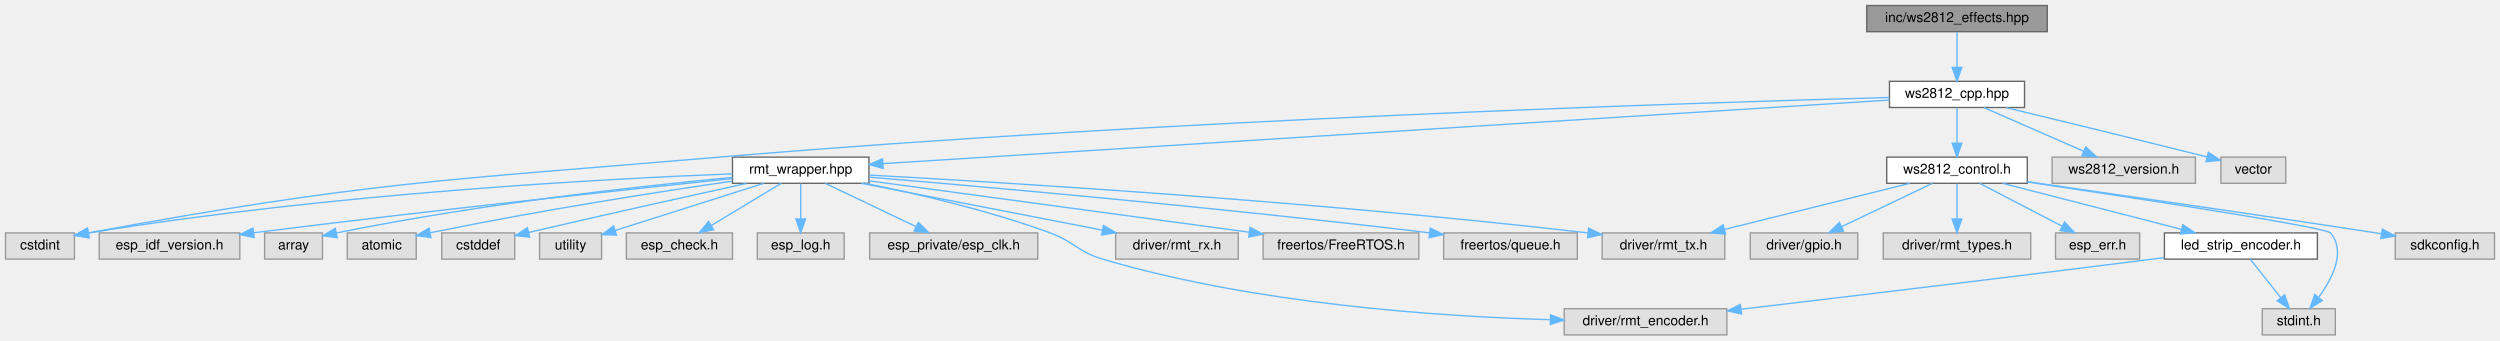
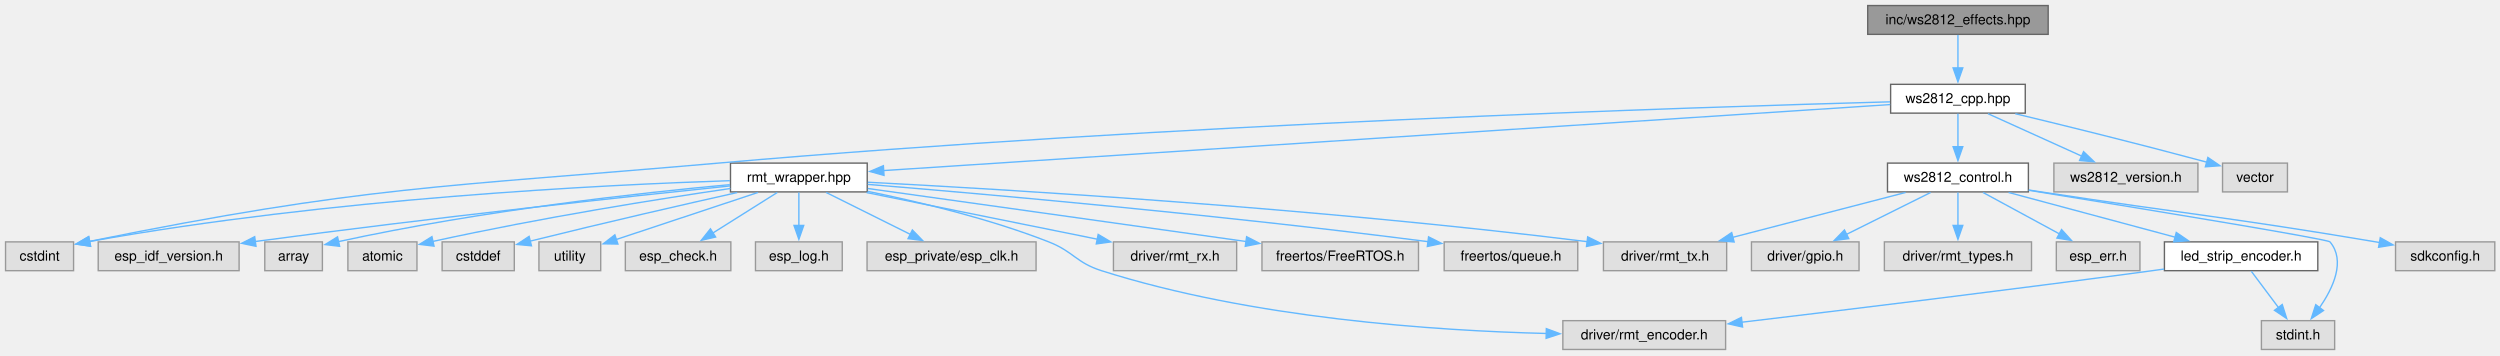
- <svg xmlns="http://www.w3.org/2000/svg" xmlns:xlink="http://www.w3.org/1999/xlink" width="1814pt" height="247pt" viewBox="0.00 0.00 1814.00 247.00">
-   <g id="graph0" class="graph" transform="scale(1 1) rotate(0) translate(4 243)">
+ <svg xmlns="http://www.w3.org/2000/svg" xmlns:xlink="http://www.w3.org/1999/xlink" width="1801pt" height="256pt" viewBox="0.00 0.00 1801.00 256.00">
+   <g id="graph0" class="graph" transform="scale(1 1) rotate(0) translate(4 251.75)">
    <g id="Node000001" class="node">
      <g id="a_Node000001">
        <a xlink:title="LED animation effects for WS2812 strips.">
-           <polygon fill="#999999" stroke="#666666" points="1481.5,-239 1350.5,-239 1350.5,-220 1481.5,-220 1481.5,-239" />
-           <text text-anchor="middle" x="1416" y="-227" font-family="Helvetica,sans-Serif" font-size="10.00">inc/ws2812_effects.hpp</text>
+           <polygon fill="#999999" stroke="#666666" points="1471.5,-247.75 1341.5,-247.75 1341.5,-227 1471.5,-227 1471.5,-247.75" />
+           <text xml:space="preserve" text-anchor="middle" x="1406.5" y="-234.25" font-family="Helvetica,sans-Serif" font-size="10.00">inc/ws2812_effects.hpp</text>
        </a>
      </g>
    </g>
    <g id="Node000002" class="node">
      <g id="a_Node000002">
        <a xlink:href="ws2812__cpp_8hpp.html" target="_top" xlink:title="C++ wrapper for the HF-WS2812 RMT LED driver.">
-           <polygon fill="white" stroke="#666666" points="1465,-184 1367,-184 1367,-165 1465,-165 1465,-184" />
-           <text text-anchor="middle" x="1416" y="-172" font-family="Helvetica,sans-Serif" font-size="10.00">ws2812_cpp.hpp</text>
+           <polygon fill="white" stroke="#666666" points="1455,-191 1358,-191 1358,-170.25 1455,-170.25 1455,-191" />
+           <text xml:space="preserve" text-anchor="middle" x="1406.5" y="-177.5" font-family="Helvetica,sans-Serif" font-size="10.00">ws2812_cpp.hpp</text>
        </a>
      </g>
    </g>
    <g id="edge1_Node000001_Node000002" class="edge">
      <g id="a_edge1_Node000001_Node000002">
        <a xlink:title=" ">
-           <path fill="none" stroke="#63b8ff" d="M1416,-219.75C1416,-212.8 1416,-202.85 1416,-194.13" />
-           <polygon fill="#63b8ff" stroke="#63b8ff" points="1419.5,-194.09 1416,-184.09 1412.5,-194.09 1419.5,-194.09" />
+           <path fill="none" stroke="#63b8ff" d="M1406.5,-226.59C1406.5,-219.97 1406.5,-210.97 1406.5,-202.77" />
+           <polygon fill="#63b8ff" stroke="#63b8ff" points="1410,-202.84 1406.5,-192.84 1403,-202.84 1410,-202.84" />
        </a>
      </g>
    </g>
    <g id="Node000003" class="node">
      <g id="a_Node000003">
        <a xlink:href="rmt__wrapper_8hpp.html" target="_top" xlink:title="A modern C++17 header‑only wrapper around the ESP‑IDF v5.3 “new” RMT.">
-           <polygon fill="white" stroke="#666666" points="626.5,-129 527.5,-129 527.5,-110 626.5,-110 626.5,-129" />
-           <text text-anchor="middle" x="577" y="-117" font-family="Helvetica,sans-Serif" font-size="10.00">rmt_wrapper.hpp</text>
+           <polygon fill="white" stroke="#666666" points="620.75,-134.25 522.25,-134.25 522.25,-113.5 620.75,-113.5 620.75,-134.25" />
+           <text xml:space="preserve" text-anchor="middle" x="571.5" y="-120.75" font-family="Helvetica,sans-Serif" font-size="10.00">rmt_wrapper.hpp</text>
        </a>
      </g>
    </g>
    <g id="edge2_Node000002_Node000003" class="edge">
      <g id="a_edge2_Node000002_Node000003">
        <a xlink:title=" ">
-           <path fill="none" stroke="#63b8ff" d="M1366.96,-170.4C1221.8,-161.23 794.59,-134.25 636.62,-124.27" />
-           <polygon fill="#63b8ff" stroke="#63b8ff" points="636.81,-120.77 626.61,-123.63 636.37,-127.76 636.81,-120.77" />
+           <path fill="none" stroke="#63b8ff" d="M1357.69,-176.42C1213.74,-166.99 791.1,-139.27 632.53,-128.88" />
+           <polygon fill="#63b8ff" stroke="#63b8ff" points="632.85,-125.39 622.64,-128.23 632.39,-132.38 632.85,-125.39" />
        </a>
      </g>
    </g>
    <g id="Node000008" class="node">
      <g id="a_Node000008">
        <a xlink:title=" ">
-           <polygon fill="#e0e0e0" stroke="#999999" points="50,-74 0,-74 0,-55 50,-55 50,-74" />
-           <text text-anchor="middle" x="25" y="-62" font-family="Helvetica,sans-Serif" font-size="10.00">cstdint</text>
+           <polygon fill="#e0e0e0" stroke="#999999" points="49,-77.5 0,-77.5 0,-56.75 49,-56.75 49,-77.5" />
+           <text xml:space="preserve" text-anchor="middle" x="24.5" y="-64" font-family="Helvetica,sans-Serif" font-size="10.00">cstdint</text>
        </a>
      </g>
    </g>
    <g id="edge28_Node000002_Node000008" class="edge">
      <g id="a_edge28_Node000002_Node000008">
        <a xlink:title=" ">
-           <path fill="none" stroke="#63b8ff" d="M1366.76,-172.27C1231.2,-168.61 841.13,-156.33 518,-129 316.57,-111.96 262.78,-111.23 60.25,-74.03" />
-           <polygon fill="#63b8ff" stroke="#63b8ff" points="60.64,-70.54 50.17,-72.17 59.37,-77.42 60.64,-70.54" />
+           <path fill="none" stroke="#63b8ff" d="M1357.53,-178.39C1222.71,-174.73 834.77,-162.37 513.5,-134.25 313.72,-116.77 259.59,-118.08 60.41,-77.86" />
+           <polygon fill="#63b8ff" stroke="#63b8ff" points="61.25,-74.46 50.75,-75.9 59.85,-81.32 61.25,-74.46" />
        </a>
      </g>
    </g>
    <g id="Node000018" class="node">
      <g id="a_Node000018">
        <a xlink:href="ws2812__control_8h.html" target="_top" xlink:title="ESP-IDF RMT backend for WS2812 / NeoPixel LED chains.">
-           <polygon fill="white" stroke="#666666" points="1467,-129 1365,-129 1365,-110 1467,-110 1467,-129" />
-           <text text-anchor="middle" x="1416" y="-117" font-family="Helvetica,sans-Serif" font-size="10.00">ws2812_control.h</text>
+           <polygon fill="white" stroke="#666666" points="1457.25,-134.25 1355.75,-134.25 1355.75,-113.5 1457.25,-113.5 1457.25,-134.25" />
+           <text xml:space="preserve" text-anchor="middle" x="1406.5" y="-120.75" font-family="Helvetica,sans-Serif" font-size="10.00">ws2812_control.h</text>
        </a>
      </g>
    </g>
    <g id="edge17_Node000002_Node000018" class="edge">
      <g id="a_edge17_Node000002_Node000018">
        <a xlink:title=" ">
-           <path fill="none" stroke="#63b8ff" d="M1416,-164.75C1416,-157.8 1416,-147.85 1416,-139.13" />
-           <polygon fill="#63b8ff" stroke="#63b8ff" points="1419.5,-139.09 1416,-129.09 1412.5,-139.09 1419.5,-139.09" />
+           <path fill="none" stroke="#63b8ff" d="M1406.5,-169.84C1406.5,-163.22 1406.5,-154.22 1406.5,-146.02" />
+           <polygon fill="#63b8ff" stroke="#63b8ff" points="1410,-146.09 1406.5,-136.09 1403,-146.09 1410,-146.09" />
        </a>
      </g>
    </g>
    <g id="Node000025" class="node">
      <g id="a_Node000025">
        <a xlink:title=" ">
-           <polygon fill="#e0e0e0" stroke="#999999" points="1589,-129 1485,-129 1485,-110 1589,-110 1589,-129" />
-           <text text-anchor="middle" x="1537" y="-117" font-family="Helvetica,sans-Serif" font-size="10.00">ws2812_version.h</text>
+           <polygon fill="#e0e0e0" stroke="#999999" points="1579.38,-134.25 1475.62,-134.25 1475.62,-113.5 1579.38,-113.5 1579.38,-134.25" />
+           <text xml:space="preserve" text-anchor="middle" x="1527.5" y="-120.75" font-family="Helvetica,sans-Serif" font-size="10.00">ws2812_version.h</text>
        </a>
      </g>
    </g>
    <g id="edge27_Node000002_Node000025" class="edge">
      <g id="a_edge27_Node000002_Node000025">
        <a xlink:title=" ">
-           <path fill="none" stroke="#63b8ff" d="M1435.44,-164.98C1454.99,-156.42 1485.38,-143.11 1507.82,-133.28" />
-           <polygon fill="#63b8ff" stroke="#63b8ff" points="1509.45,-136.39 1517.21,-129.17 1506.64,-129.98 1509.45,-136.39" />
+           <path fill="none" stroke="#63b8ff" d="M1428.13,-169.84C1446.97,-161.31 1474.54,-148.84 1495.86,-139.19" />
+           <polygon fill="#63b8ff" stroke="#63b8ff" points="1497.01,-142.51 1504.68,-135.2 1494.12,-136.14 1497.01,-142.51" />
        </a>
      </g>
    </g>
    <g id="Node000026" class="node">
      <g id="a_Node000026">
        <a xlink:title=" ">
-           <polygon fill="#e0e0e0" stroke="#999999" points="1654.5,-129 1607.5,-129 1607.5,-110 1654.5,-110 1654.5,-129" />
-           <text text-anchor="middle" x="1631" y="-117" font-family="Helvetica,sans-Serif" font-size="10.00">vector</text>
+           <polygon fill="#e0e0e0" stroke="#999999" points="1643.88,-134.25 1597.12,-134.25 1597.12,-113.5 1643.88,-113.5 1643.88,-134.25" />
+           <text xml:space="preserve" text-anchor="middle" x="1620.5" y="-120.75" font-family="Helvetica,sans-Serif" font-size="10.00">vector</text>
        </a>
      </g>
    </g>
    <g id="edge29_Node000002_Node000026" class="edge">
      <g id="a_edge29_Node000002_Node000026">
        <a xlink:title=" ">
-           <path fill="none" stroke="#63b8ff" d="M1451.6,-164.93C1486.31,-156.55 1540.83,-143.3 1597.38,-129.13" />
-           <polygon fill="#63b8ff" stroke="#63b8ff" points="1598.37,-132.49 1607.22,-126.66 1596.66,-125.7 1598.37,-132.49" />
+           <path fill="none" stroke="#63b8ff" d="M1447.82,-169.83C1482.41,-161.52 1533.32,-149.02 1585.88,-134.89" />
+           <polygon fill="#63b8ff" stroke="#63b8ff" points="1586.56,-138.33 1595.3,-132.34 1584.74,-131.57 1586.56,-138.33" />
        </a>
      </g>
    </g>
    <g id="Node000004" class="node">
      <g id="a_Node000004">
        <a xlink:title=" ">
-           <polygon fill="#e0e0e0" stroke="#999999" points="170,-74 68,-74 68,-55 170,-55 170,-74" />
-           <text text-anchor="middle" x="119" y="-62" font-family="Helvetica,sans-Serif" font-size="10.00">esp_idf_version.h</text>
+           <polygon fill="#e0e0e0" stroke="#999999" points="168.25,-77.5 66.75,-77.5 66.75,-56.75 168.25,-56.75 168.25,-77.5" />
+           <text xml:space="preserve" text-anchor="middle" x="117.5" y="-64" font-family="Helvetica,sans-Serif" font-size="10.00">esp_idf_version.h</text>
        </a>
      </g>
    </g>
    <g id="edge3_Node000003_Node000004" class="edge">
      <g id="a_edge3_Node000003_Node000004">
        <a xlink:title=" ">
-           <path fill="none" stroke="#63b8ff" d="M527.31,-113.42C453.84,-105.8 311.65,-90.66 180.29,-74.13" />
-           <polygon fill="#63b8ff" stroke="#63b8ff" points="180.41,-70.62 170.05,-72.84 179.53,-77.56 180.41,-70.62" />
+           <path fill="none" stroke="#63b8ff" d="M521.97,-117.82C449.34,-110.26 309.38,-95.16 179.84,-77.77" />
+           <polygon fill="#63b8ff" stroke="#63b8ff" points="180.42,-74.32 170.04,-76.45 179.48,-81.25 180.42,-74.32" />
        </a>
      </g>
    </g>
    <g id="Node000005" class="node">
      <g id="a_Node000005">
        <a xlink:title=" ">
-           <polygon fill="#e0e0e0" stroke="#999999" points="230,-74 188,-74 188,-55 230,-55 230,-74" />
-           <text text-anchor="middle" x="209" y="-62" font-family="Helvetica,sans-Serif" font-size="10.00">array</text>
+           <polygon fill="#e0e0e0" stroke="#999999" points="228.25,-77.5 186.75,-77.5 186.75,-56.75 228.25,-56.75 228.25,-77.5" />
+           <text xml:space="preserve" text-anchor="middle" x="207.5" y="-64" font-family="Helvetica,sans-Serif" font-size="10.00">array</text>
        </a>
      </g>
    </g>
    <g id="edge4_Node000003_Node000005" class="edge">
      <g id="a_edge4_Node000003_Node000005">
        <a xlink:title=" ">
-           <path fill="none" stroke="#63b8ff" d="M527.37,-114.24C463.14,-108.23 347.7,-95.72 240.25,-73.98" />
-           <polygon fill="#63b8ff" stroke="#63b8ff" points="240.71,-70.51 230.21,-71.92 239.3,-77.36 240.71,-70.51" />
+           <path fill="none" stroke="#63b8ff" d="M521.81,-118.75C458.4,-112.91 345.25,-100.56 239.84,-77.7" />
+           <polygon fill="#63b8ff" stroke="#63b8ff" points="240.68,-74.3 230.16,-75.56 239.17,-81.13 240.68,-74.3" />
        </a>
      </g>
    </g>
    <g id="Node000006" class="node">
      <g id="a_Node000006">
        <a xlink:title=" ">
-           <polygon fill="#e0e0e0" stroke="#999999" points="298,-74 248,-74 248,-55 298,-55 298,-74" />
-           <text text-anchor="middle" x="273" y="-62" font-family="Helvetica,sans-Serif" font-size="10.00">atomic</text>
+           <polygon fill="#e0e0e0" stroke="#999999" points="296.38,-77.5 246.62,-77.5 246.62,-56.75 296.38,-56.75 296.38,-77.5" />
+           <text xml:space="preserve" text-anchor="middle" x="271.5" y="-64" font-family="Helvetica,sans-Serif" font-size="10.00">atomic</text>
        </a>
      </g>
    </g>
    <g id="edge5_Node000003_Node000006" class="edge">
      <g id="a_edge5_Node000003_Node000006">
        <a xlink:title=" ">
-           <path fill="none" stroke="#63b8ff" d="M527.01,-111.51C474.77,-103.92 390.22,-90.87 308.19,-74.11" />
-           <polygon fill="#63b8ff" stroke="#63b8ff" points="308.7,-70.64 298.2,-72.04 307.28,-77.49 308.7,-70.64" />
+           <path fill="none" stroke="#63b8ff" d="M522.19,-115.97C470.87,-108.46 388,-95.38 307.51,-77.77" />
+           <polygon fill="#63b8ff" stroke="#63b8ff" points="308.68,-74.44 298.16,-75.7 307.16,-81.28 308.68,-74.44" />
        </a>
      </g>
    </g>
    <g id="Node000007" class="node">
      <g id="a_Node000007">
        <a xlink:title=" ">
-           <polygon fill="#e0e0e0" stroke="#999999" points="369.5,-74 316.5,-74 316.5,-55 369.5,-55 369.5,-74" />
-           <text text-anchor="middle" x="343" y="-62" font-family="Helvetica,sans-Serif" font-size="10.00">cstddef</text>
+           <polygon fill="#e0e0e0" stroke="#999999" points="366.5,-77.5 314.5,-77.5 314.5,-56.75 366.5,-56.75 366.5,-77.5" />
+           <text xml:space="preserve" text-anchor="middle" x="340.5" y="-64" font-family="Helvetica,sans-Serif" font-size="10.00">cstddef</text>
        </a>
      </g>
    </g>
    <g id="edge6_Node000003_Node000007" class="edge">
      <g id="a_edge6_Node000003_Node000007">
        <a xlink:title=" ">
-           <path fill="none" stroke="#63b8ff" d="M537.68,-109.93C499.62,-101.58 440.04,-88.39 379.8,-74.39" />
-           <polygon fill="#63b8ff" stroke="#63b8ff" points="380.27,-70.91 369.74,-72.05 378.69,-77.73 380.27,-70.91" />
+           <path fill="none" stroke="#63b8ff" d="M527.03,-113.03C489.64,-104.66 434.53,-92.08 377.83,-78.02" />
+           <polygon fill="#63b8ff" stroke="#63b8ff" points="378.87,-74.67 368.32,-75.65 377.17,-81.47 378.87,-74.67" />
        </a>
      </g>
    </g>
    <g id="edge7_Node000003_Node000008" class="edge">
      <g id="a_edge7_Node000003_Node000008">
        <a xlink:title=" ">
-           <path fill="none" stroke="#63b8ff" d="M527.39,-116.87C436.49,-113.3 237.07,-102.85 60.17,-73.92" />
-           <polygon fill="#63b8ff" stroke="#63b8ff" points="60.6,-70.45 50.16,-72.26 59.45,-77.35 60.6,-70.45" />
+           <path fill="none" stroke="#63b8ff" d="M521.82,-121.6C431.54,-118.61 234.49,-109 60.41,-77.74" />
+           <polygon fill="#63b8ff" stroke="#63b8ff" points="61.2,-74.32 50.74,-75.97 59.94,-81.21 61.2,-74.32" />
        </a>
      </g>
    </g>
    <g id="Node000009" class="node">
      <g id="a_Node000009">
        <a xlink:title=" ">
-           <polygon fill="#e0e0e0" stroke="#999999" points="432.5,-74 387.5,-74 387.5,-55 432.5,-55 432.5,-74" />
-           <text text-anchor="middle" x="410" y="-62" font-family="Helvetica,sans-Serif" font-size="10.00">utility</text>
+           <polygon fill="#e0e0e0" stroke="#999999" points="428.75,-77.5 384.25,-77.5 384.25,-56.75 428.75,-56.75 428.75,-77.5" />
+           <text xml:space="preserve" text-anchor="middle" x="406.5" y="-64" font-family="Helvetica,sans-Serif" font-size="10.00">utility</text>
        </a>
      </g>
    </g>
    <g id="edge8_Node000003_Node000009" class="edge">
      <g id="a_edge8_Node000003_Node000009">
        <a xlink:title=" ">
-           <path fill="none" stroke="#63b8ff" d="M550.17,-109.98C520.8,-100.66 473.72,-85.72 442.34,-75.76" />
-           <polygon fill="#63b8ff" stroke="#63b8ff" points="443.33,-72.41 432.74,-72.72 441.21,-79.08 443.33,-72.41" />
+           <path fill="none" stroke="#63b8ff" d="M542,-113.09C513.32,-103.57 469.8,-89.13 439.87,-79.2" />
+           <polygon fill="#63b8ff" stroke="#63b8ff" points="441.15,-75.93 430.56,-76.11 438.94,-82.58 441.15,-75.93" />
        </a>
      </g>
    </g>
    <g id="Node000010" class="node">
      <g id="a_Node000010">
        <a xlink:title=" ">
-           <polygon fill="#e0e0e0" stroke="#999999" points="527.5,-74 450.5,-74 450.5,-55 527.5,-55 527.5,-74" />
-           <text text-anchor="middle" x="489" y="-62" font-family="Helvetica,sans-Serif" font-size="10.00">esp_check.h</text>
+           <polygon fill="#e0e0e0" stroke="#999999" points="522.5,-77.5 446.5,-77.5 446.5,-56.75 522.5,-56.75 522.5,-77.5" />
+           <text xml:space="preserve" text-anchor="middle" x="484.5" y="-64" font-family="Helvetica,sans-Serif" font-size="10.00">esp_check.h</text>
        </a>
      </g>
    </g>
    <g id="edge9_Node000003_Node000010" class="edge">
      <g id="a_edge9_Node000003_Node000010">
        <a xlink:title=" ">
-           <path fill="none" stroke="#63b8ff" d="M562.86,-109.98C549.21,-101.77 528.31,-89.18 512.22,-79.49" />
-           <polygon fill="#63b8ff" stroke="#63b8ff" points="513.77,-76.33 503.4,-74.17 510.16,-82.33 513.77,-76.33" />
+           <path fill="none" stroke="#63b8ff" d="M555.95,-113.09C543.08,-104.99 524.56,-93.33 509.59,-83.92" />
+           <polygon fill="#63b8ff" stroke="#63b8ff" points="511.53,-81 501.2,-78.63 507.8,-86.92 511.53,-81" />
        </a>
      </g>
    </g>
    <g id="Node000011" class="node">
      <g id="a_Node000011">
        <a xlink:title=" ">
-           <polygon fill="#e0e0e0" stroke="#999999" points="608.5,-74 545.5,-74 545.5,-55 608.5,-55 608.5,-74" />
-           <text text-anchor="middle" x="577" y="-62" font-family="Helvetica,sans-Serif" font-size="10.00">esp_log.h</text>
+           <polygon fill="#e0e0e0" stroke="#999999" points="602.75,-77.5 540.25,-77.5 540.25,-56.75 602.75,-56.75 602.75,-77.5" />
+           <text xml:space="preserve" text-anchor="middle" x="571.5" y="-64" font-family="Helvetica,sans-Serif" font-size="10.00">esp_log.h</text>
        </a>
      </g>
    </g>
    <g id="edge10_Node000003_Node000011" class="edge">
      <g id="a_edge10_Node000003_Node000011">
        <a xlink:title=" ">
-           <path fill="none" stroke="#63b8ff" d="M577,-109.75C577,-102.8 577,-92.85 577,-84.13" />
-           <polygon fill="#63b8ff" stroke="#63b8ff" points="580.5,-84.09 577,-74.09 573.5,-84.09 580.5,-84.09" />
+           <path fill="none" stroke="#63b8ff" d="M571.5,-113.09C571.5,-106.47 571.5,-97.47 571.5,-89.27" />
+           <polygon fill="#63b8ff" stroke="#63b8ff" points="575,-89.34 571.5,-79.34 568,-89.34 575,-89.34" />
        </a>
      </g>
    </g>
    <g id="Node000012" class="node">
      <g id="a_Node000012">
        <a xlink:title=" ">
-           <polygon fill="#e0e0e0" stroke="#999999" points="749,-74 627,-74 627,-55 749,-55 749,-74" />
-           <text text-anchor="middle" x="688" y="-62" font-family="Helvetica,sans-Serif" font-size="10.00">esp_private/esp_clk.h</text>
+           <polygon fill="#e0e0e0" stroke="#999999" points="742.38,-77.5 620.62,-77.5 620.62,-56.75 742.38,-56.75 742.38,-77.5" />
+           <text xml:space="preserve" text-anchor="middle" x="681.5" y="-64" font-family="Helvetica,sans-Serif" font-size="10.00">esp_private/esp_clk.h</text>
        </a>
      </g>
    </g>
    <g id="edge11_Node000003_Node000012" class="edge">
      <g id="a_edge11_Node000003_Node000012">
        <a xlink:title=" ">
-           <path fill="none" stroke="#63b8ff" d="M594.83,-109.98C612.61,-101.5 640.15,-88.35 660.68,-78.54" />
-           <polygon fill="#63b8ff" stroke="#63b8ff" points="662.33,-81.64 669.84,-74.17 659.31,-75.32 662.33,-81.64" />
+           <path fill="none" stroke="#63b8ff" d="M591.17,-113.09C608.06,-104.68 632.67,-92.43 651.93,-82.84" />
+           <polygon fill="#63b8ff" stroke="#63b8ff" points="653.26,-86.09 660.65,-78.5 650.14,-79.83 653.26,-86.09" />
        </a>
      </g>
    </g>
    <g id="Node000013" class="node">
      <g id="a_Node000013">
        <a xlink:title=" ">
-           <polygon fill="#e0e0e0" stroke="#999999" points="1249,-19 1131,-19 1131,0 1249,0 1249,-19" />
-           <text text-anchor="middle" x="1190" y="-7" font-family="Helvetica,sans-Serif" font-size="10.00">driver/rmt_encoder.h</text>
+           <polygon fill="#e0e0e0" stroke="#999999" points="1239.12,-20.75 1121.88,-20.75 1121.88,0 1239.12,0 1239.12,-20.75" />
+           <text xml:space="preserve" text-anchor="middle" x="1180.5" y="-7.25" font-family="Helvetica,sans-Serif" font-size="10.00">driver/rmt_encoder.h</text>
        </a>
      </g>
    </g>
    <g id="edge12_Node000003_Node000013" class="edge">
      <g id="a_edge12_Node000003_Node000013">
        <a xlink:title=" ">
-           <path fill="none" stroke="#63b8ff" d="M623.98,-109.94C661.02,-102.49 713.66,-90.3 758,-74 775.72,-67.48 777.9,-60.36 796,-55 906.38,-22.29 1040.69,-13.33 1120.56,-11.04" />
-           <polygon fill="#63b8ff" stroke="#63b8ff" points="1121.08,-14.53 1130.98,-10.77 1120.9,-7.53 1121.08,-14.53" />
+           <path fill="none" stroke="#63b8ff" d="M621.06,-113.9C657.81,-106.41 708.74,-94.25 751.5,-77.5 769.42,-70.48 771.16,-62.58 789.5,-56.75 897.82,-22.33 1030.43,-13.48 1110.05,-11.51" />
+           <polygon fill="#63b8ff" stroke="#63b8ff" points="1109.97,-15.01 1119.89,-11.3 1109.82,-8.01 1109.97,-15.01" />
        </a>
      </g>
    </g>
    <g id="Node000014" class="node">
      <g id="a_Node000014">
        <a xlink:title=" ">
-           <polygon fill="#e0e0e0" stroke="#999999" points="894.5,-74 805.5,-74 805.5,-55 894.5,-55 894.5,-74" />
-           <text text-anchor="middle" x="850" y="-62" font-family="Helvetica,sans-Serif" font-size="10.00">driver/rmt_rx.h</text>
+           <polygon fill="#e0e0e0" stroke="#999999" points="886.88,-77.5 798.12,-77.5 798.12,-56.75 886.88,-56.75 886.88,-77.5" />
+           <text xml:space="preserve" text-anchor="middle" x="842.5" y="-64" font-family="Helvetica,sans-Serif" font-size="10.00">driver/rmt_rx.h</text>
        </a>
      </g>
    </g>
    <g id="edge13_Node000003_Node000014" class="edge">
      <g id="a_edge13_Node000003_Node000014">
        <a xlink:title=" ">
-           <path fill="none" stroke="#63b8ff" d="M620.86,-109.98C668.48,-100.74 744.58,-85.97 795.88,-76.01" />
-           <polygon fill="#63b8ff" stroke="#63b8ff" points="796.64,-79.42 805.79,-74.08 795.31,-72.55 796.64,-79.42" />
+           <path fill="none" stroke="#63b8ff" d="M620.26,-113.02C667.06,-103.57 737.66,-89.31 786.69,-79.4" />
+           <polygon fill="#63b8ff" stroke="#63b8ff" points="787.13,-82.88 796.24,-77.47 785.75,-76.02 787.13,-82.88" />
        </a>
      </g>
    </g>
    <g id="Node000015" class="node">
      <g id="a_Node000015">
        <a xlink:title=" ">
-           <polygon fill="#e0e0e0" stroke="#999999" points="1247.5,-74 1158.5,-74 1158.5,-55 1247.5,-55 1247.5,-74" />
-           <text text-anchor="middle" x="1203" y="-62" font-family="Helvetica,sans-Serif" font-size="10.00">driver/rmt_tx.h</text>
+           <polygon fill="#e0e0e0" stroke="#999999" points="1239.88,-77.5 1151.12,-77.5 1151.12,-56.75 1239.88,-56.75 1239.88,-77.5" />
+           <text xml:space="preserve" text-anchor="middle" x="1195.5" y="-64" font-family="Helvetica,sans-Serif" font-size="10.00">driver/rmt_tx.h</text>
        </a>
      </g>
    </g>
    <g id="edge14_Node000003_Node000015" class="edge">
      <g id="a_edge14_Node000003_Node000015">
        <a xlink:title=" ">
-           <path fill="none" stroke="#63b8ff" d="M626.86,-115.94C724.72,-110.63 948.98,-97.05 1148.18,-74" />
-           <polygon fill="#63b8ff" stroke="#63b8ff" points="1148.72,-77.46 1158.25,-72.82 1147.91,-70.51 1148.72,-77.46" />
+           <path fill="none" stroke="#63b8ff" d="M621.22,-120.47C718.59,-115.42 941.47,-102.2 1139.55,-77.63" />
+           <polygon fill="#63b8ff" stroke="#63b8ff" points="1139.77,-81.13 1149.26,-76.41 1138.9,-74.18 1139.77,-81.13" />
        </a>
      </g>
    </g>
    <g id="Node000016" class="node">
      <g id="a_Node000016">
        <a xlink:title=" ">
-           <polygon fill="#e0e0e0" stroke="#999999" points="1025.5,-74 912.5,-74 912.5,-55 1025.5,-55 1025.5,-74" />
-           <text text-anchor="middle" x="969" y="-62" font-family="Helvetica,sans-Serif" font-size="10.00">freertos/FreeRTOS.h</text>
+           <polygon fill="#e0e0e0" stroke="#999999" points="1017.88,-77.5 905.12,-77.5 905.12,-56.75 1017.88,-56.75 1017.88,-77.5" />
+           <text xml:space="preserve" text-anchor="middle" x="961.5" y="-64" font-family="Helvetica,sans-Serif" font-size="10.00">freertos/FreeRTOS.h</text>
        </a>
      </g>
    </g>
    <g id="edge15_Node000003_Node000016" class="edge">
      <g id="a_edge15_Node000003_Node000016">
        <a xlink:title=" ">
-           <path fill="none" stroke="#63b8ff" d="M626.65,-111.79C696.54,-102.34 824.13,-85.09 902.26,-74.52" />
-           <polygon fill="#63b8ff" stroke="#63b8ff" points="903.03,-77.95 912.48,-73.14 902.1,-71.01 903.03,-77.95" />
+           <path fill="none" stroke="#63b8ff" d="M621.18,-115.95C682.54,-107.39 790.42,-92.31 893.71,-77.75" />
+           <polygon fill="#63b8ff" stroke="#63b8ff" points="894.06,-81.23 903.48,-76.37 893.09,-74.3 894.06,-81.23" />
        </a>
      </g>
    </g>
    <g id="Node000017" class="node">
      <g id="a_Node000017">
        <a xlink:title=" ">
-           <polygon fill="#e0e0e0" stroke="#999999" points="1140.5,-74 1043.5,-74 1043.5,-55 1140.5,-55 1140.5,-74" />
-           <text text-anchor="middle" x="1092" y="-62" font-family="Helvetica,sans-Serif" font-size="10.00">freertos/queue.h</text>
+           <polygon fill="#e0e0e0" stroke="#999999" points="1132.62,-77.5 1036.38,-77.5 1036.38,-56.75 1132.62,-56.75 1132.62,-77.5" />
+           <text xml:space="preserve" text-anchor="middle" x="1084.5" y="-64" font-family="Helvetica,sans-Serif" font-size="10.00">freertos/queue.h</text>
        </a>
      </g>
    </g>
    <g id="edge16_Node000003_Node000017" class="edge">
      <g id="a_edge16_Node000003_Node000017">
        <a xlink:title=" ">
-           <path fill="none" stroke="#63b8ff" d="M626.79,-114.45C709.05,-107.58 878.73,-92.67 1033.14,-74.05" />
-           <polygon fill="#63b8ff" stroke="#63b8ff" points="1033.78,-77.49 1043.29,-72.81 1032.94,-70.54 1033.78,-77.49" />
+           <path fill="none" stroke="#63b8ff" d="M621.1,-118.92C702.87,-112.19 871.36,-97.41 1025.07,-77.61" />
+           <polygon fill="#63b8ff" stroke="#63b8ff" points="1025.14,-81.13 1034.61,-76.37 1024.24,-74.18 1025.14,-81.13" />
        </a>
      </g>
    </g>
    <g id="edge19_Node000018_Node000015" class="edge">
      <g id="a_edge19_Node000018_Node000015">
        <a xlink:title=" ">
-           <path fill="none" stroke="#63b8ff" d="M1381.78,-109.98C1345.24,-100.89 1287.22,-86.46 1247.24,-76.51" />
-           <polygon fill="#63b8ff" stroke="#63b8ff" points="1248.04,-73.1 1237.49,-74.08 1246.35,-79.89 1248.04,-73.1" />
+           <path fill="none" stroke="#63b8ff" d="M1368.78,-113.09C1333.93,-104.04 1281.97,-90.56 1244.04,-80.72" />
+           <polygon fill="#63b8ff" stroke="#63b8ff" points="1245.27,-77.42 1234.72,-78.3 1243.52,-84.2 1245.27,-77.42" />
        </a>
      </g>
    </g>
    <g id="Node000019" class="node">
      <g id="a_Node000019">
        <a xlink:title=" ">
-           <polygon fill="#e0e0e0" stroke="#999999" points="1344,-74 1266,-74 1266,-55 1344,-55 1344,-74" />
-           <text text-anchor="middle" x="1305" y="-62" font-family="Helvetica,sans-Serif" font-size="10.00">driver/gpio.h</text>
+           <polygon fill="#e0e0e0" stroke="#999999" points="1335.25,-77.5 1257.75,-77.5 1257.75,-56.75 1335.25,-56.75 1335.25,-77.5" />
+           <text xml:space="preserve" text-anchor="middle" x="1296.5" y="-64" font-family="Helvetica,sans-Serif" font-size="10.00">driver/gpio.h</text>
        </a>
      </g>
    </g>
    <g id="edge18_Node000018_Node000019" class="edge">
      <g id="a_edge18_Node000018_Node000019">
        <a xlink:title=" ">
-           <path fill="none" stroke="#63b8ff" d="M1398.17,-109.98C1380.39,-101.5 1352.85,-88.35 1332.32,-78.54" />
-           <polygon fill="#63b8ff" stroke="#63b8ff" points="1333.69,-75.32 1323.16,-74.17 1330.67,-81.64 1333.69,-75.32" />
+           <path fill="none" stroke="#63b8ff" d="M1386.83,-113.09C1369.94,-104.68 1345.33,-92.43 1326.07,-82.84" />
+           <polygon fill="#63b8ff" stroke="#63b8ff" points="1327.86,-79.83 1317.35,-78.5 1324.74,-86.09 1327.86,-79.83" />
        </a>
      </g>
    </g>
    <g id="Node000020" class="node">
      <g id="a_Node000020">
        <a xlink:title=" ">
-           <polygon fill="#e0e0e0" stroke="#999999" points="1469.5,-74 1362.5,-74 1362.5,-55 1469.5,-55 1469.5,-74" />
-           <text text-anchor="middle" x="1416" y="-62" font-family="Helvetica,sans-Serif" font-size="10.00">driver/rmt_types.h</text>
+           <polygon fill="#e0e0e0" stroke="#999999" points="1459.5,-77.5 1353.5,-77.5 1353.5,-56.75 1459.5,-56.75 1459.5,-77.5" />
+           <text xml:space="preserve" text-anchor="middle" x="1406.5" y="-64" font-family="Helvetica,sans-Serif" font-size="10.00">driver/rmt_types.h</text>
        </a>
      </g>
    </g>
    <g id="edge20_Node000018_Node000020" class="edge">
      <g id="a_edge20_Node000018_Node000020">
        <a xlink:title=" ">
-           <path fill="none" stroke="#63b8ff" d="M1416,-109.75C1416,-102.8 1416,-92.85 1416,-84.13" />
-           <polygon fill="#63b8ff" stroke="#63b8ff" points="1419.5,-84.09 1416,-74.09 1412.5,-84.09 1419.5,-84.09" />
+           <path fill="none" stroke="#63b8ff" d="M1406.5,-113.09C1406.5,-106.47 1406.5,-97.47 1406.5,-89.27" />
+           <polygon fill="#63b8ff" stroke="#63b8ff" points="1410,-89.34 1406.5,-79.34 1403,-89.34 1410,-89.34" />
        </a>
      </g>
    </g>
    <g id="Node000021" class="node">
      <g id="a_Node000021">
        <a xlink:title=" ">
-           <polygon fill="#e0e0e0" stroke="#999999" points="1548.5,-74 1487.5,-74 1487.5,-55 1548.5,-55 1548.5,-74" />
-           <text text-anchor="middle" x="1518" y="-62" font-family="Helvetica,sans-Serif" font-size="10.00">esp_err.h</text>
+           <polygon fill="#e0e0e0" stroke="#999999" points="1537.62,-77.5 1477.38,-77.5 1477.38,-56.75 1537.62,-56.75 1537.62,-77.5" />
+           <text xml:space="preserve" text-anchor="middle" x="1507.5" y="-64" font-family="Helvetica,sans-Serif" font-size="10.00">esp_err.h</text>
        </a>
      </g>
    </g>
    <g id="edge21_Node000018_Node000021" class="edge">
      <g id="a_edge21_Node000018_Node000021">
        <a xlink:title=" ">
-           <path fill="none" stroke="#63b8ff" d="M1432.39,-109.98C1448.57,-101.57 1473.57,-88.59 1492.38,-78.81" />
-           <polygon fill="#63b8ff" stroke="#63b8ff" points="1494.05,-81.89 1501.31,-74.17 1490.83,-75.68 1494.05,-81.89" />
+           <path fill="none" stroke="#63b8ff" d="M1424.56,-113.09C1439.92,-104.76 1462.24,-92.66 1479.86,-83.11" />
+           <polygon fill="#63b8ff" stroke="#63b8ff" points="1481.15,-86.39 1488.27,-78.55 1477.81,-80.24 1481.15,-86.39" />
        </a>
      </g>
    </g>
    <g id="Node000022" class="node">
      <g id="a_Node000022">
        <a xlink:href="led__strip__encoder_8h.html" target="_top" xlink:title=" ">
-           <polygon fill="white" stroke="#666666" points="1677.5,-74 1566.5,-74 1566.5,-55 1677.5,-55 1677.5,-74" />
-           <text text-anchor="middle" x="1622" y="-62" font-family="Helvetica,sans-Serif" font-size="10.00">led_strip_encoder.h</text>
+           <polygon fill="white" stroke="#666666" points="1665.75,-77.5 1555.25,-77.5 1555.25,-56.75 1665.75,-56.75 1665.75,-77.5" />
+           <text xml:space="preserve" text-anchor="middle" x="1610.5" y="-64" font-family="Helvetica,sans-Serif" font-size="10.00">led_strip_encoder.h</text>
        </a>
      </g>
    </g>
    <g id="edge22_Node000018_Node000022" class="edge">
      <g id="a_edge22_Node000018_Node000022">
        <a xlink:title=" ">
-           <path fill="none" stroke="#63b8ff" d="M1449.1,-109.98C1484.28,-100.93 1540.07,-86.58 1578.72,-76.64" />
-           <polygon fill="#63b8ff" stroke="#63b8ff" points="1579.83,-79.96 1588.64,-74.08 1578.09,-73.18 1579.83,-79.96" />
+           <path fill="none" stroke="#63b8ff" d="M1442.97,-113.09C1476.52,-104.08 1526.46,-90.68 1563.09,-80.85" />
+           <polygon fill="#63b8ff" stroke="#63b8ff" points="1563.79,-84.29 1572.54,-78.31 1561.97,-77.52 1563.79,-84.29" />
        </a>
      </g>
    </g>
    <g id="Node000023" class="node">
      <g id="a_Node000023">
        <a xlink:title=" ">
-           <polygon fill="#e0e0e0" stroke="#999999" points="1690.5,-19 1637.5,-19 1637.5,0 1690.5,0 1690.5,-19" />
-           <text text-anchor="middle" x="1664" y="-7" font-family="Helvetica,sans-Serif" font-size="10.00">stdint.h</text>
+           <polygon fill="#e0e0e0" stroke="#999999" points="1677.88,-20.75 1625.12,-20.75 1625.12,0 1677.88,0 1677.88,-20.75" />
+           <text xml:space="preserve" text-anchor="middle" x="1651.5" y="-7.25" font-family="Helvetica,sans-Serif" font-size="10.00">stdint.h</text>
        </a>
      </g>
    </g>
    <g id="edge26_Node000018_Node000023" class="edge">
      <g id="a_edge26_Node000018_Node000023">
        <a xlink:title=" ">
-           <path fill="none" stroke="#63b8ff" d="M1467.09,-110.96C1544.63,-99.4 1683.45,-78.19 1687,-74 1698.33,-60.66 1688.62,-41.28 1678.56,-27.44" />
-           <polygon fill="#63b8ff" stroke="#63b8ff" points="1681.06,-24.96 1672.12,-19.27 1675.56,-29.29 1681.06,-24.96" />
+           <path fill="none" stroke="#63b8ff" d="M1457.44,-114.67C1534.69,-102.17 1672.75,-79.58 1674.5,-77.5 1685.97,-63.92 1676.83,-44.28 1666.88,-29.93" />
+           <polygon fill="#63b8ff" stroke="#63b8ff" points="1669.85,-28.05 1661.02,-22.19 1664.27,-32.27 1669.85,-28.05" />
        </a>
      </g>
    </g>
    <g id="Node000024" class="node">
      <g id="a_Node000024">
        <a xlink:title=" ">
-           <polygon fill="#e0e0e0" stroke="#999999" points="1806,-74 1734,-74 1734,-55 1806,-55 1806,-74" />
-           <text text-anchor="middle" x="1770" y="-62" font-family="Helvetica,sans-Serif" font-size="10.00">sdkconfig.h</text>
+           <polygon fill="#e0e0e0" stroke="#999999" points="1793.25,-77.5 1721.75,-77.5 1721.75,-56.75 1793.25,-56.75 1793.25,-77.5" />
+           <text xml:space="preserve" text-anchor="middle" x="1757.5" y="-64" font-family="Helvetica,sans-Serif" font-size="10.00">sdkconfig.h</text>
        </a>
      </g>
    </g>
    <g id="edge25_Node000018_Node000024" class="edge">
      <g id="a_edge25_Node000018_Node000024">
        <a xlink:title=" ">
-           <path fill="none" stroke="#63b8ff" d="M1467.02,-111.18C1540.46,-100.61 1672.39,-81.53 1720,-74 1721.27,-73.8 1722.56,-73.59 1723.86,-73.38" />
-           <polygon fill="#63b8ff" stroke="#63b8ff" points="1724.66,-76.8 1733.97,-71.73 1723.53,-69.89 1724.66,-76.8" />
+           <path fill="none" stroke="#63b8ff" d="M1457.56,-114.87C1460.58,-114.41 1463.58,-113.95 1466.5,-113.5 1573.56,-97.14 1600.7,-95.48 1707.5,-77.5 1708.49,-77.33 1709.49,-77.16 1710.5,-76.99" />
+           <polygon fill="#63b8ff" stroke="#63b8ff" points="1710.75,-80.5 1719.99,-75.31 1709.53,-73.61 1710.75,-80.5" />
        </a>
      </g>
    </g>
    <g id="edge23_Node000022_Node000013" class="edge">
      <g id="a_edge23_Node000022_Node000013">
        <a xlink:title=" ">
-           <path fill="none" stroke="#63b8ff" d="M1566.16,-56.04C1563.4,-55.69 1560.67,-55.34 1558,-55 1454.04,-41.81 1333.44,-27.4 1259.43,-18.65" />
-           <polygon fill="#63b8ff" stroke="#63b8ff" points="1259.64,-15.15 1249.3,-17.45 1258.82,-22.1 1259.64,-15.15" />
+           <path fill="none" stroke="#63b8ff" d="M1555.01,-57.92C1552.13,-57.52 1549.28,-57.13 1546.5,-56.75 1443.6,-42.84 1324.19,-28.34 1250.49,-19.59" />
+           <polygon fill="#63b8ff" stroke="#63b8ff" points="1251.35,-16.16 1241.01,-18.46 1250.53,-23.11 1251.35,-16.16" />
        </a>
      </g>
    </g>
    <g id="edge24_Node000022_Node000023" class="edge">
      <g id="a_edge24_Node000022_Node000023">
        <a xlink:title=" ">
-           <path fill="none" stroke="#63b8ff" d="M1628.94,-54.75C1634.87,-47.26 1643.57,-36.28 1650.82,-27.13" />
-           <polygon fill="#63b8ff" stroke="#63b8ff" points="1653.73,-29.1 1657.19,-19.09 1648.24,-24.75 1653.73,-29.1" />
+           <path fill="none" stroke="#63b8ff" d="M1617.83,-56.34C1623.25,-49.1 1630.81,-39.01 1637.39,-30.22" />
+           <polygon fill="#63b8ff" stroke="#63b8ff" points="1640.13,-32.39 1643.33,-22.29 1634.53,-28.2 1640.13,-32.39" />
        </a>
      </g>
    </g>
  </g>
</svg>
